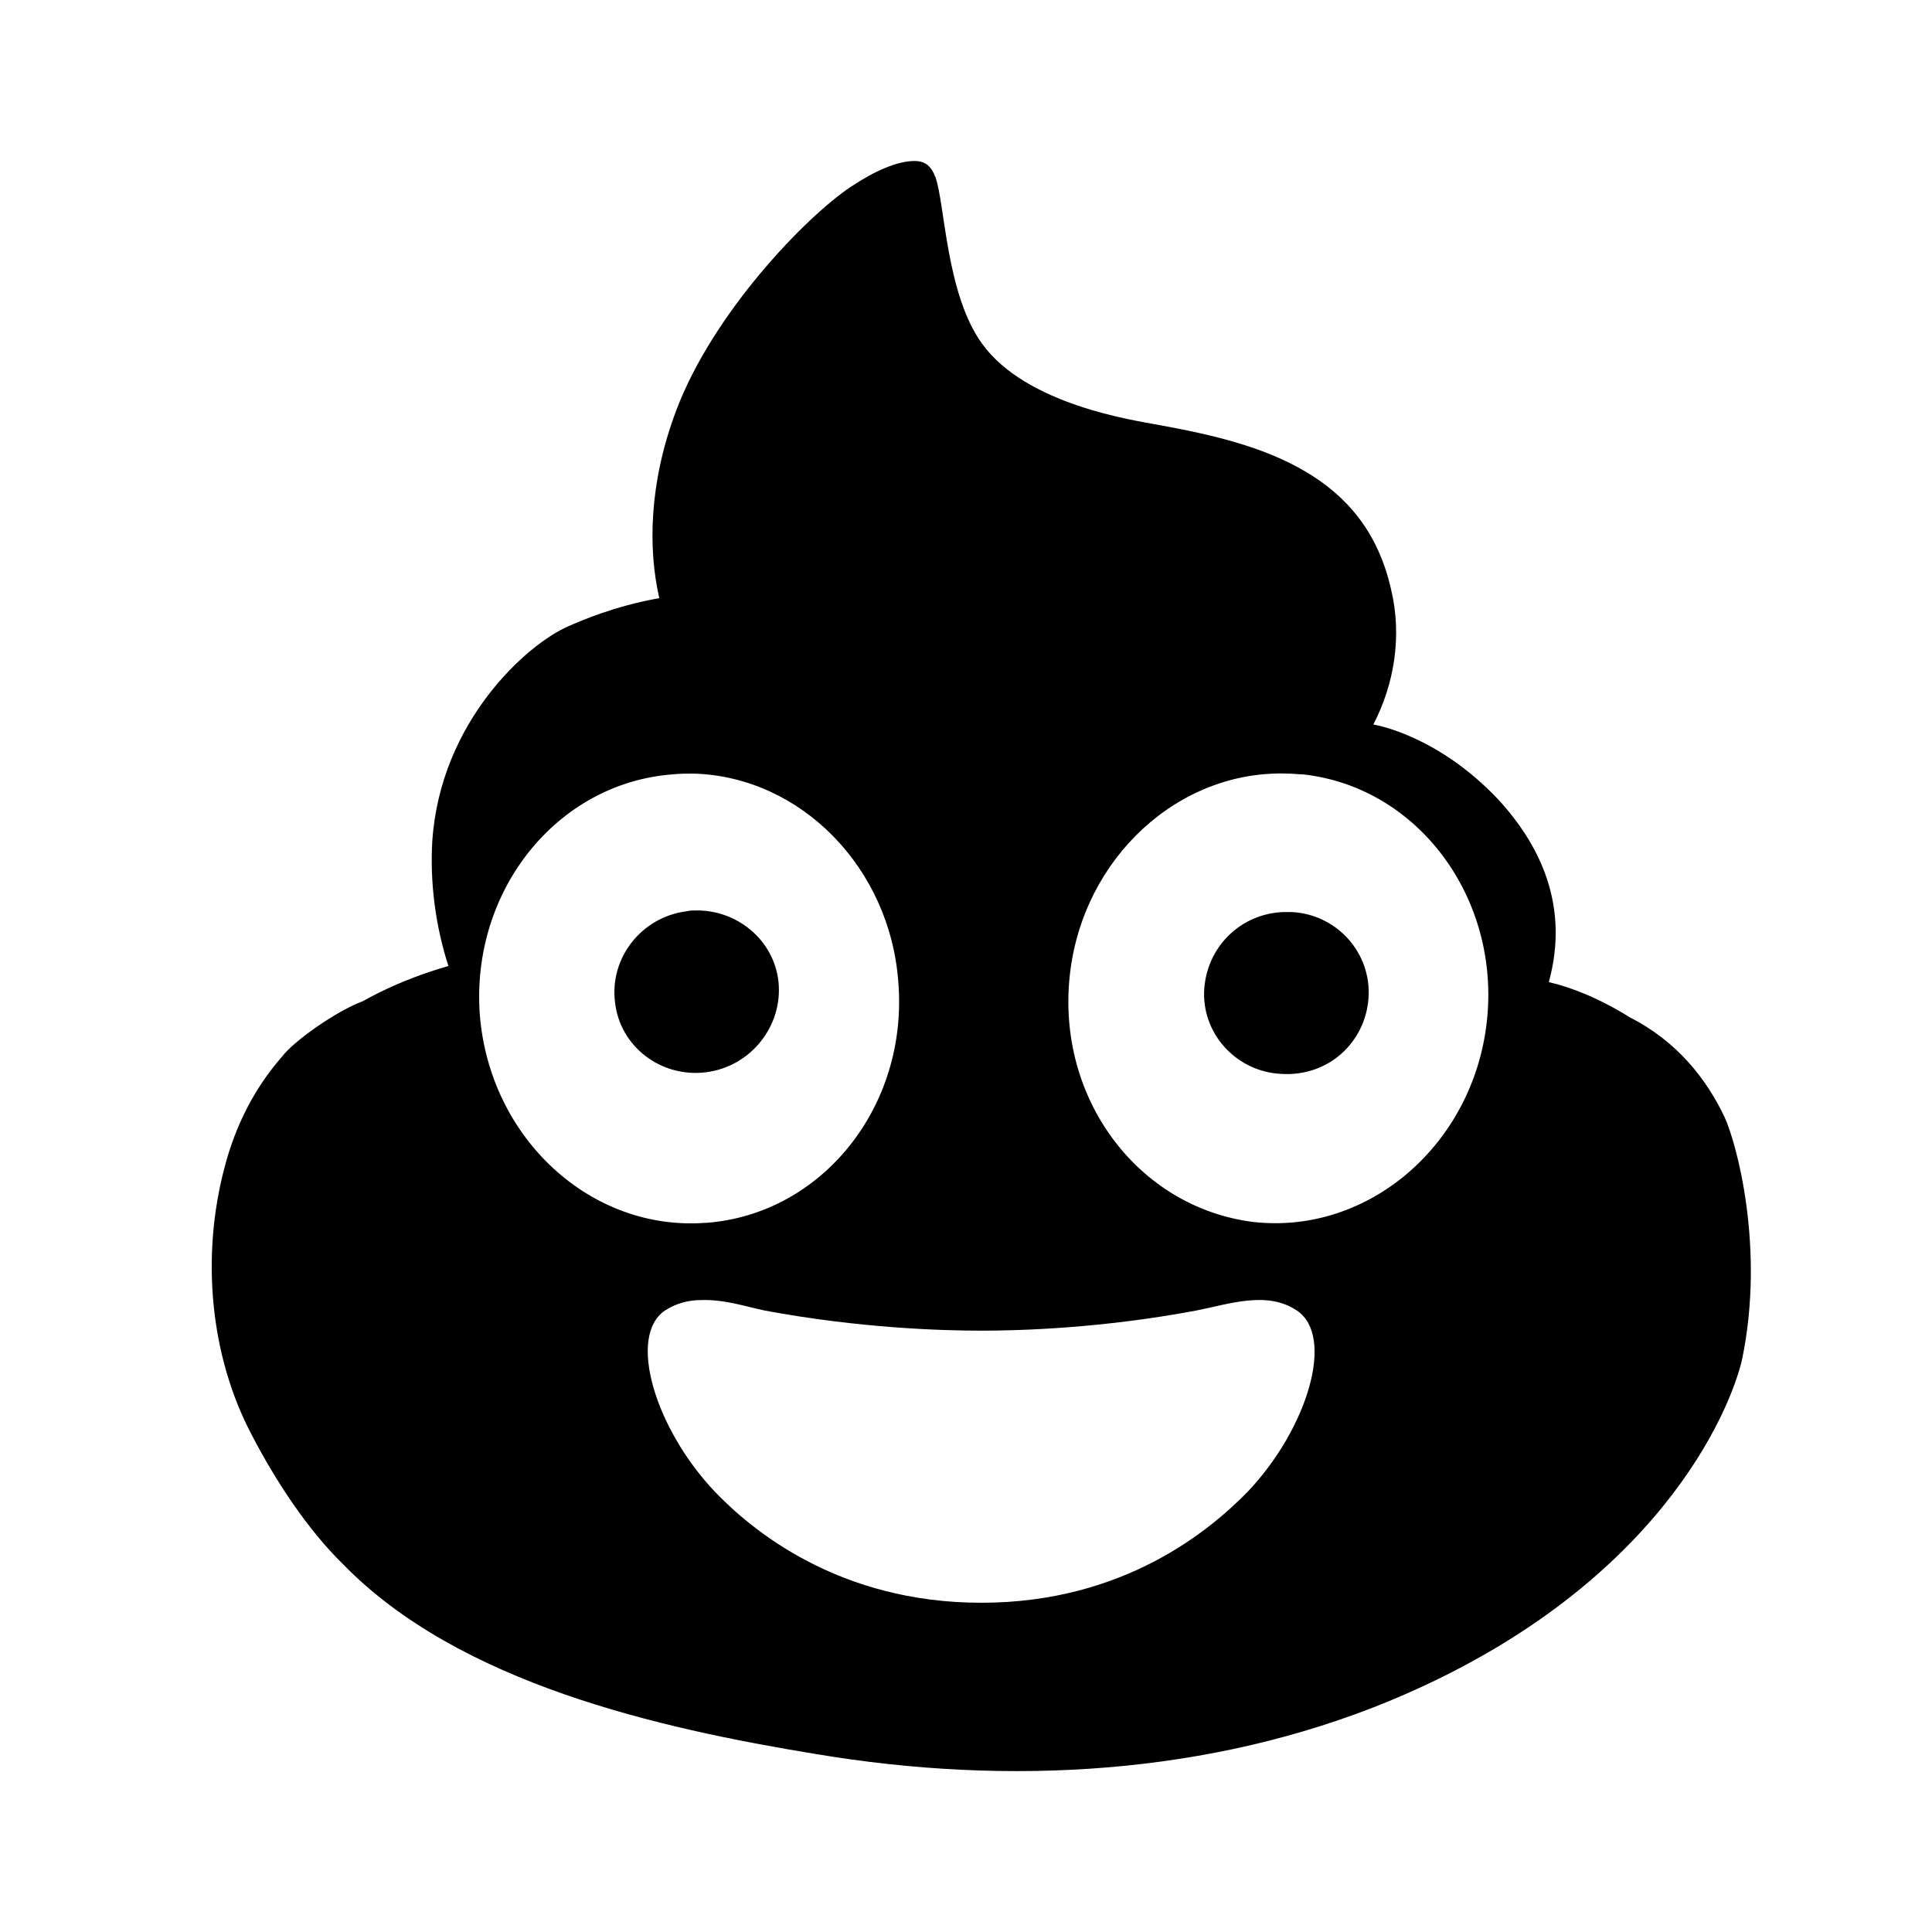
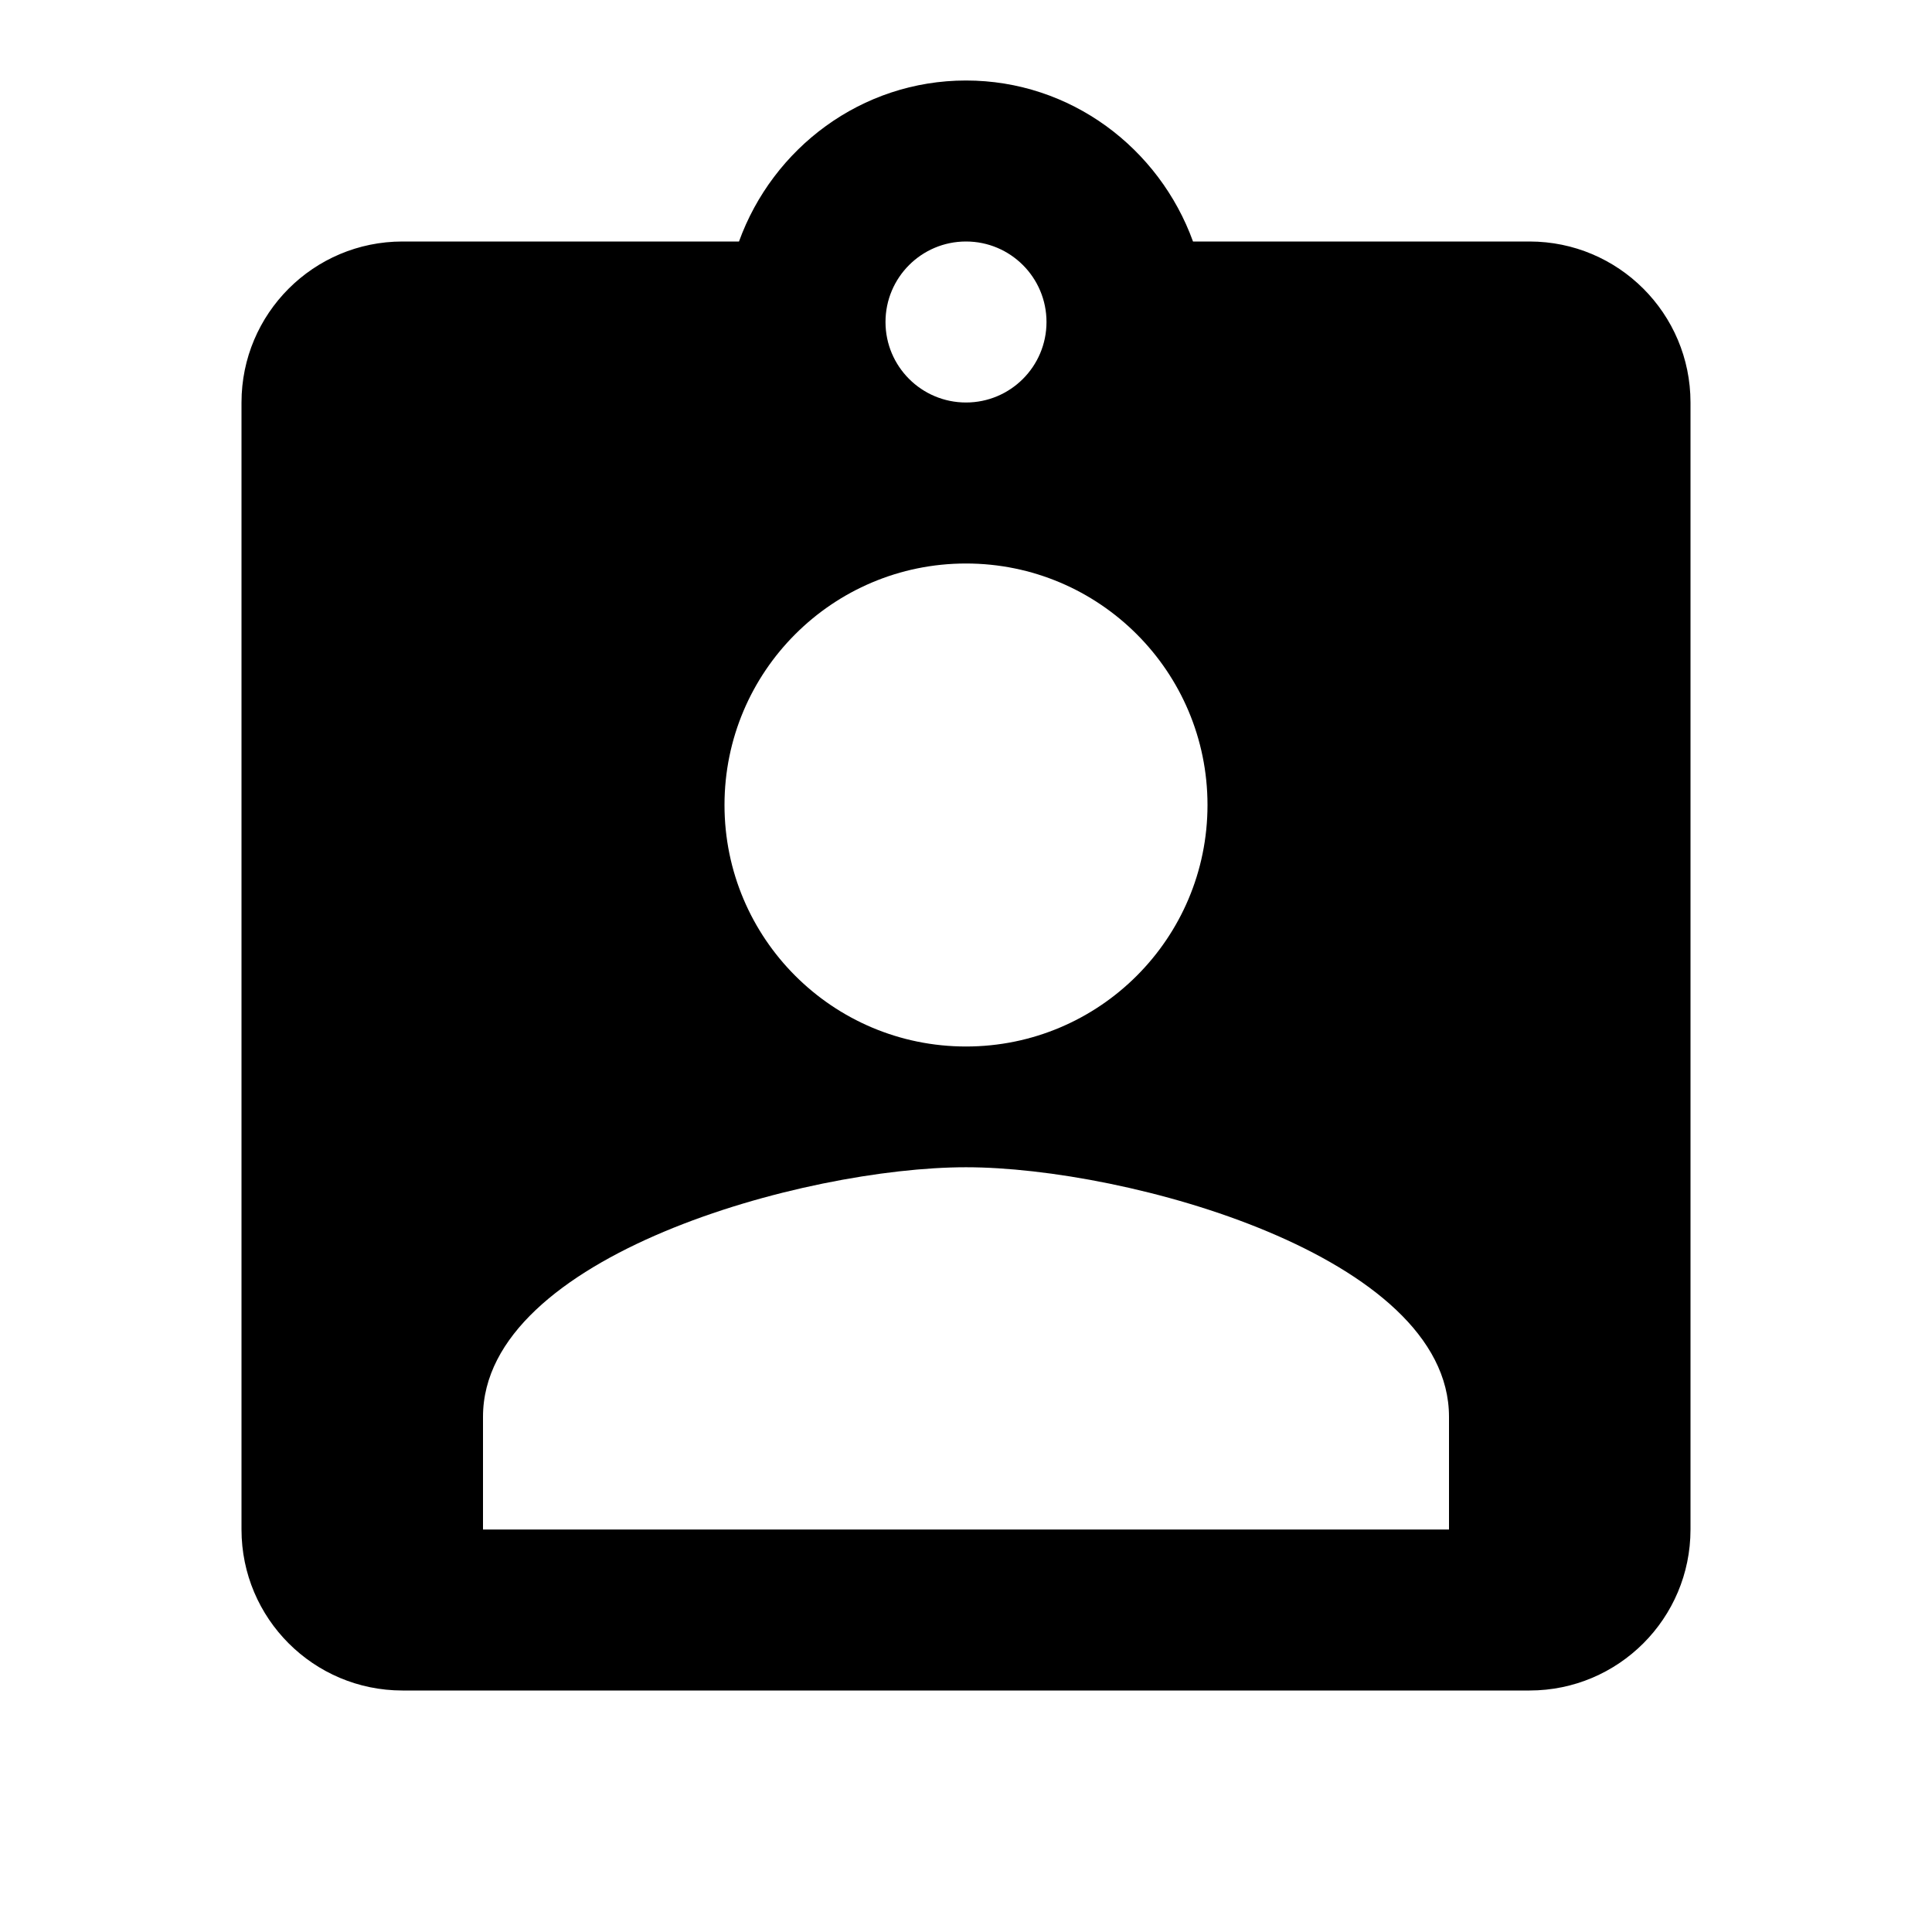
<svg xmlns="http://www.w3.org/2000/svg" viewBox="0 0 24 24">
-   <path d="M11.36,2C11.15,2 10.87,2.12 10.57,2.32C10,2.7 8.85,3.9 8.4,5.1C8.06,6 8.05,6.82 8.19,7.43C7.63,7.53 7.22,7.71 7.06,7.78C6.55,8 5.47,8.96 5.37,10.45C5.34,10.97 5.41,11.5 5.57,12C4.91,12.19 4.53,12.43 4.5,12.44C4.18,12.56 3.65,12.93 3.5,13.13C3.15,13.53 2.92,14 2.79,14.5C2.5,15.59 2.6,16.83 3.13,17.83C3.42,18.39 3.82,19 4.26,19.43C5.7,20.91 8.18,21.47 10.14,21.79C12.53,22.19 15.03,22.05 17.26,21.13C20.61,19.74 21.5,17.5 21.64,16.89C21.93,15.5 21.57,14.19 21.42,13.87C21.2,13.41 20.84,12.94 20.25,12.64C19.85,12.39 19.5,12.26 19.24,12.2C19.5,11.25 19.13,10.5 18.62,9.94C17.85,9.12 17.06,9 17.06,9V9C17.32,8.5 17.42,7.9 17.28,7.32C17.12,6.61 16.73,6.16 16.22,5.86C15.7,5.55 15.06,5.4 14.4,5.28C14.08,5.22 12.75,5.03 12.2,4.27C11.75,3.65 11.74,2.53 11.62,2.2C11.57,2.07 11.5,2 11.36,2M16,9.61C16.07,9.61 16.13,9.62 16.19,9.62C17.62,9.78 18.64,11.16 18.47,12.69C18.3,14.22 17,15.34 15.57,15.18V15.18C14.14,15 13.12,13.65 13.29,12.11C13.45,10.66 14.64,9.56 16,9.61M8.62,9.61C9.95,9.65 11.06,10.78 11.16,12.21C11.28,13.75 10.21,15.08 8.78,15.19H8.77C7.34,15.3 6.08,14.14 5.96,12.6V12.6C5.85,11.06 6.92,9.73 8.35,9.62V9.62C8.44,9.61 8.53,9.61 8.62,9.61M8.64,11.31C8.6,11.31 8.57,11.31 8.53,11.32C7.97,11.39 7.57,11.9 7.64,12.45C7.7,13 8.21,13.39 8.77,13.32C9.33,13.25 9.73,12.74 9.67,12.19C9.61,11.67 9.15,11.3 8.64,11.31M15.94,11.33C15.42,11.35 15,11.75 14.96,12.28C14.92,12.83 15.35,13.31 15.91,13.34C16.5,13.38 16.96,12.95 17,12.4C17.04,11.84 16.61,11.36 16.05,11.33C16,11.33 16,11.33 15.94,11.33M8.71,16.15C9,16.14 9.26,16.23 9.5,16.28C10.68,16.5 11.7,16.53 12.19,16.53C12.68,16.53 13.69,16.5 14.86,16.28C15.27,16.2 15.74,16.03 16.11,16.28C16.59,16.6 16.24,17.75 15.5,18.53C15.04,19 13.97,19.91 12.19,19.91C10.41,19.91 9.33,19 8.88,18.53C8.14,17.75 7.79,16.6 8.26,16.28C8.4,16.19 8.55,16.15 8.71,16.15Z" />
+   <path d="M18,19H6V17.6C6,15.6 10,14.5 12,14.5C14,14.5 18,15.6 18,17.6M12,7A3,3 0 0,1 15,10A3,3 0 0,1 12,13A3,3 0 0,1 9,10A3,3 0 0,1 12,7M12,3A1,1 0 0,1 13,4A1,1 0 0,1 12,5A1,1 0 0,1 11,4A1,1 0 0,1 12,3M19,3H14.82C14.4,1.84 13.3,1 12,1C10.7,1 9.6,1.84 9.18,3H5A2,2 0 0,0 3,5V19A2,2 0 0,0 5,21H19A2,2 0 0,0 21,19V5A2,2 0 0,0 19,3Z" />
</svg>
